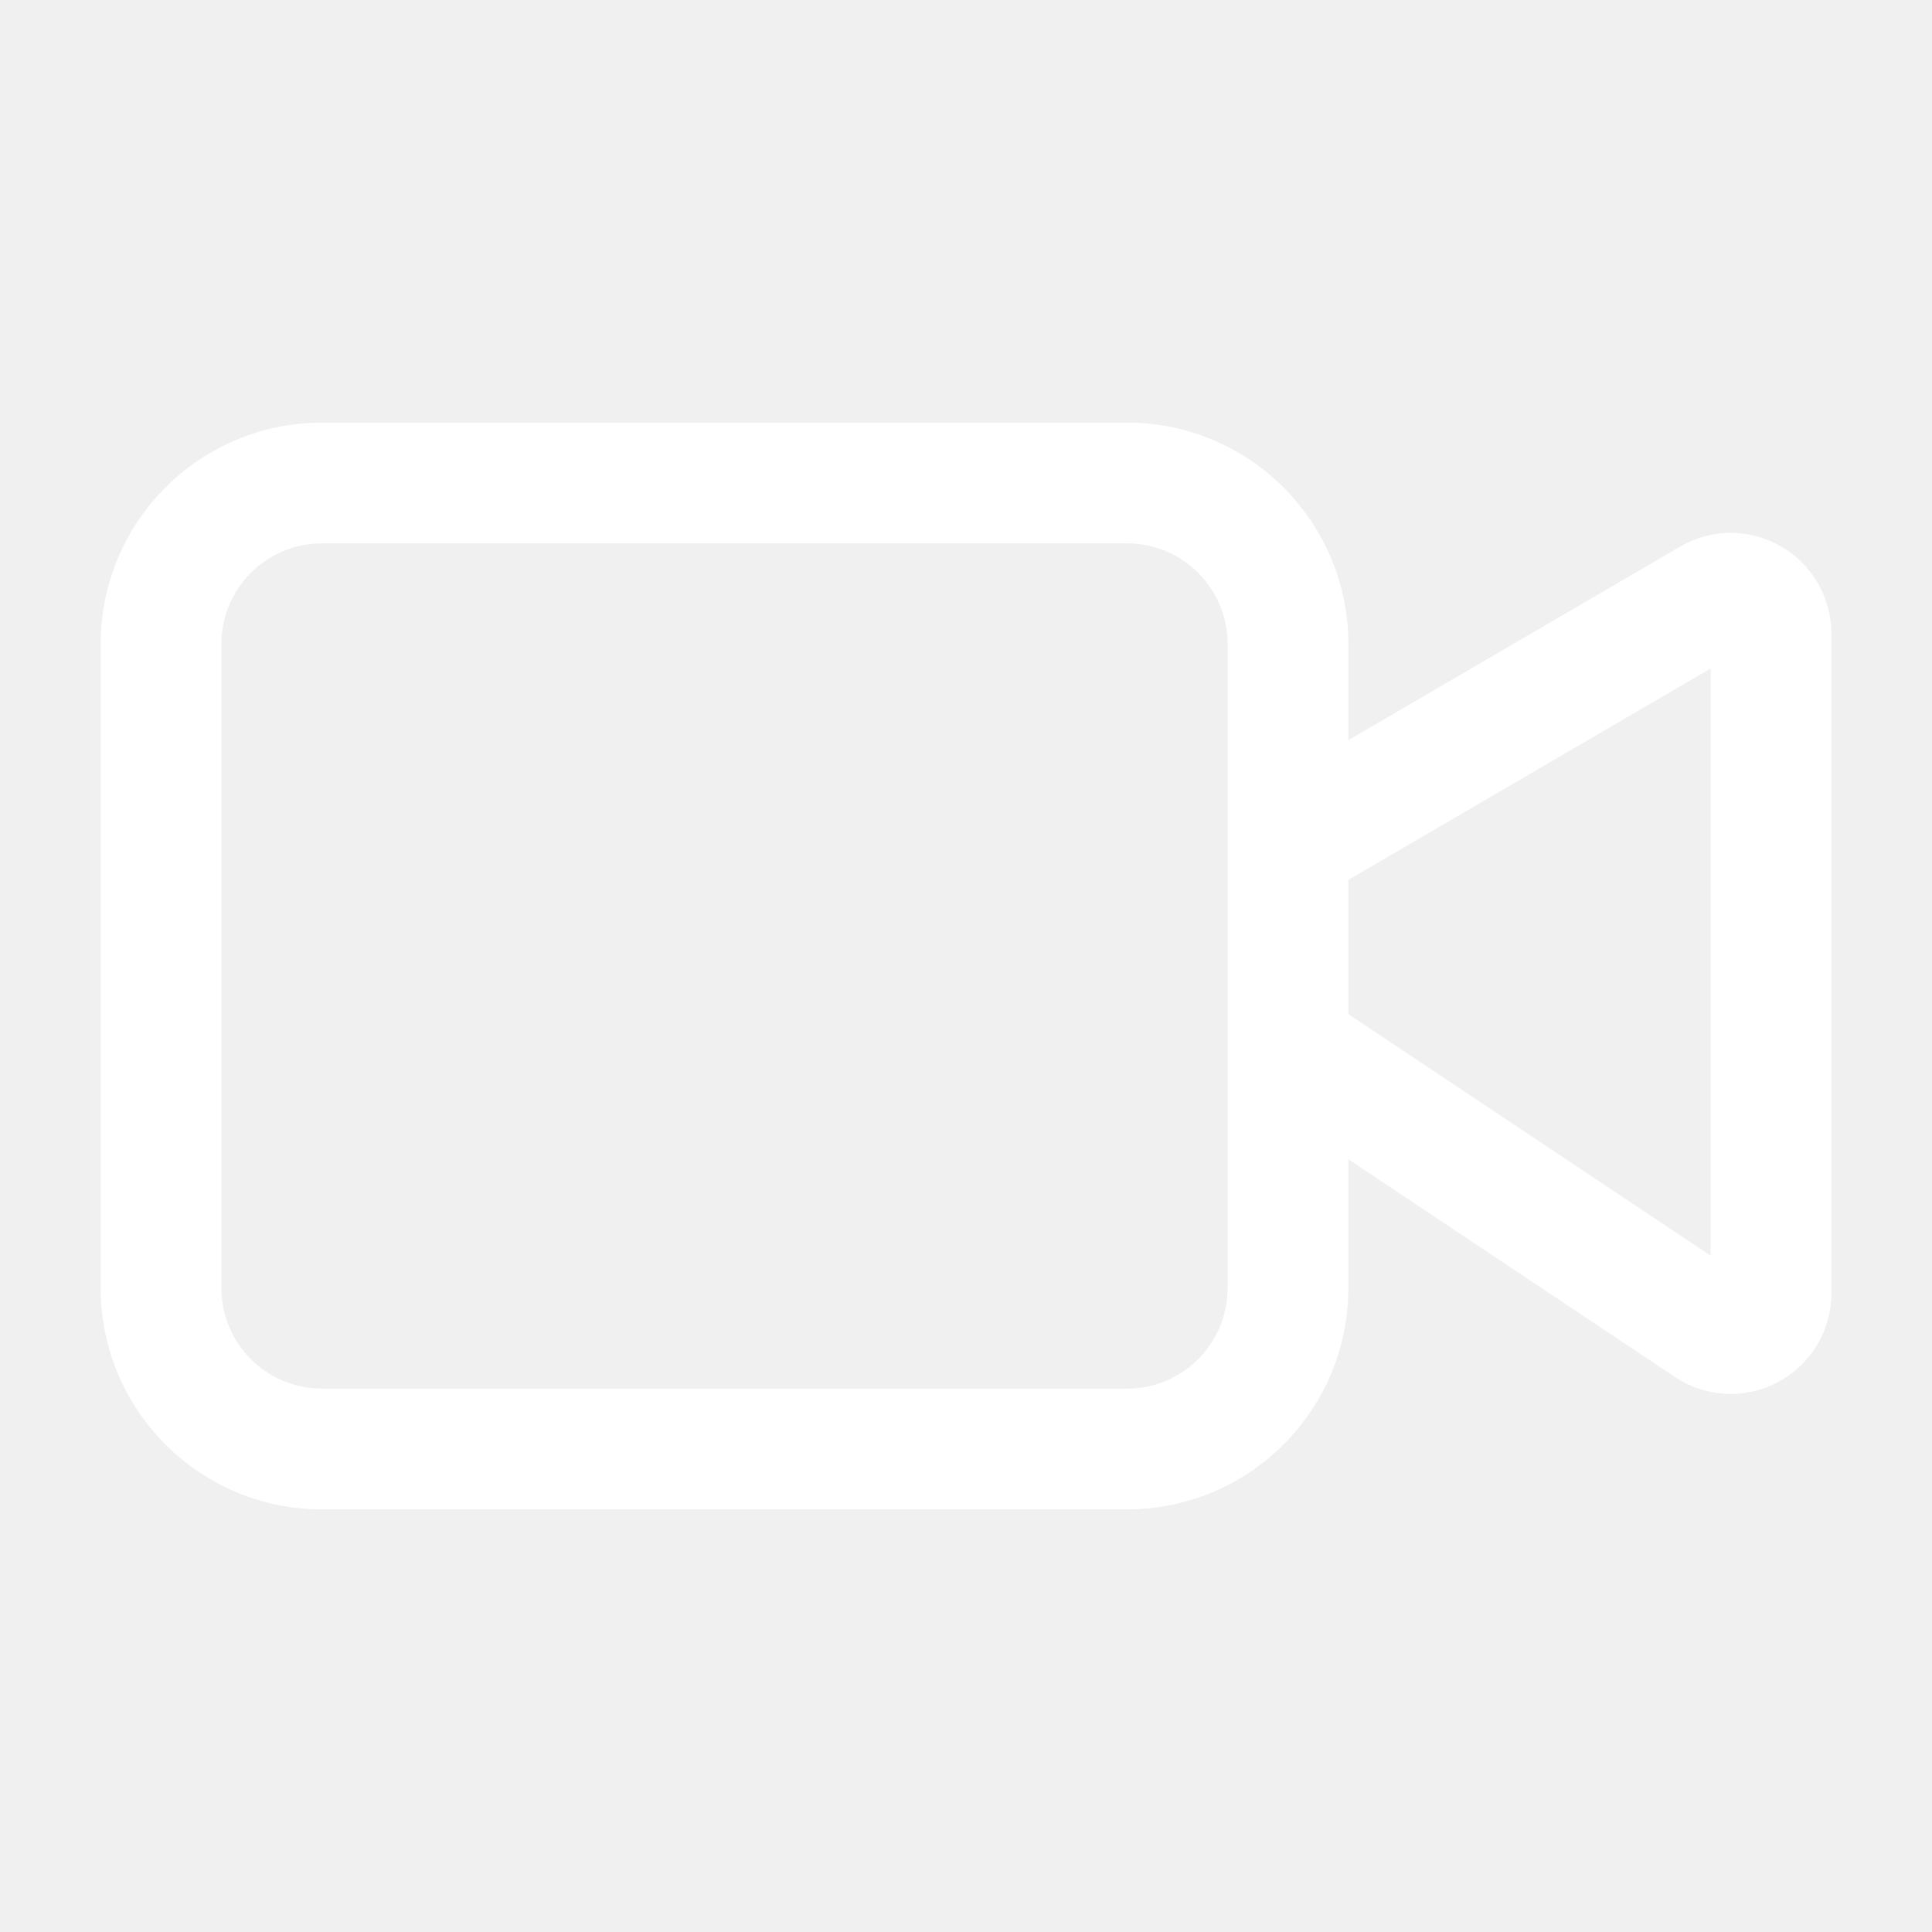
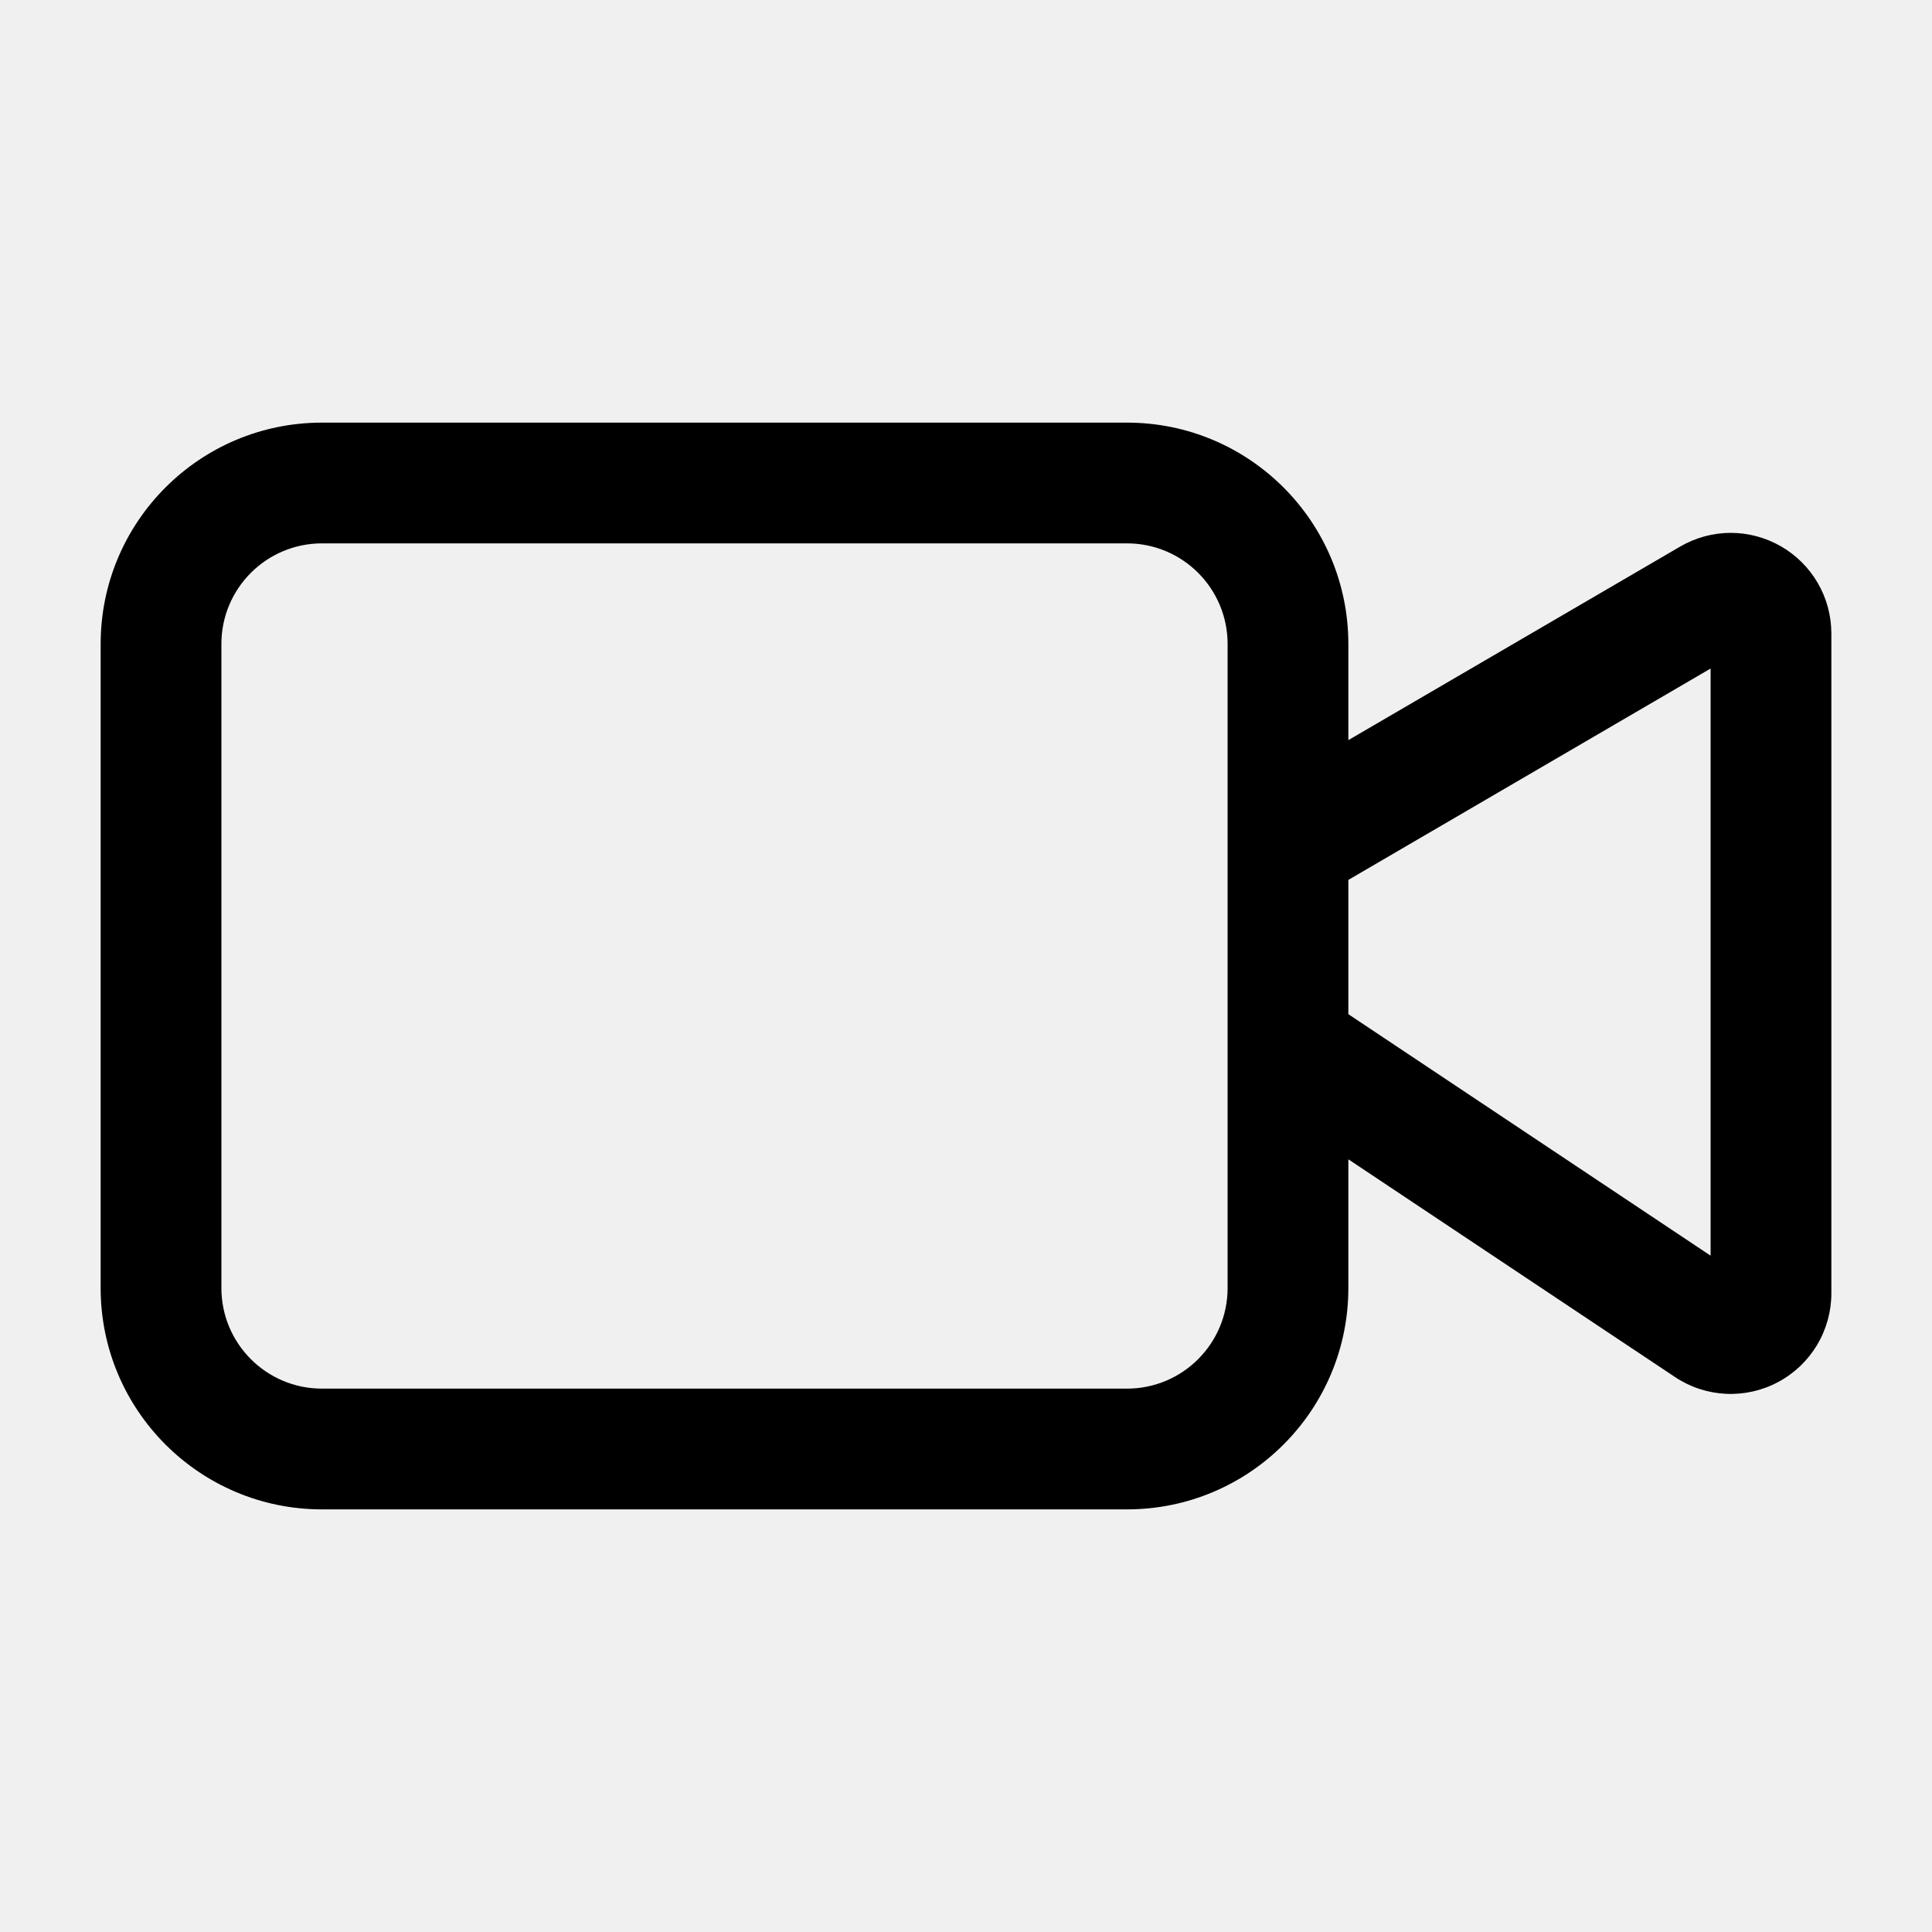
<svg xmlns="http://www.w3.org/2000/svg" width="32" height="32" viewBox="0 0 32 32" fill="none">
-   <path fill-rule="evenodd" clip-rule="evenodd" d="M5.333 9C4.413 9 3.667 9.746 3.667 10.667V21.333C3.667 22.254 4.413 23 5.333 23H18.667C19.587 23 20.333 22.254 20.333 21.333V17.347C20.333 17.337 20.333 17.328 20.333 17.318V14.019C20.333 14.007 20.333 13.995 20.333 13.983V10.667C20.333 9.746 19.587 9 18.667 9H5.333ZM22.333 12.259V10.667C22.333 8.642 20.692 7 18.667 7H5.333C3.308 7 1.667 8.642 1.667 10.667V21.333C1.667 23.358 3.308 25 5.333 25H18.667C20.692 25 22.333 23.358 22.333 21.333V19.202L27.743 22.808C27.994 22.976 28.286 23.071 28.587 23.086C28.888 23.1 29.188 23.033 29.453 22.89C29.719 22.748 29.941 22.536 30.096 22.278C30.251 22.019 30.333 21.723 30.333 21.422V10.494C30.333 10.493 30.333 10.494 30.333 10.494C30.333 10.2 30.256 9.912 30.109 9.658C29.962 9.405 29.751 9.194 29.497 9.048C29.242 8.902 28.954 8.825 28.661 8.826C28.368 8.827 28.08 8.906 27.827 9.054L22.333 12.259ZM22.333 14.574V16.798L28.333 20.798V11.073L22.333 14.574Z" fill="white" />
+   <path fill-rule="evenodd" clip-rule="evenodd" d="M5.333 9C4.413 9 3.667 9.746 3.667 10.667V21.333C3.667 22.254 4.413 23 5.333 23H18.667C19.587 23 20.333 22.254 20.333 21.333V17.347C20.333 17.337 20.333 17.328 20.333 17.318V14.019C20.333 14.007 20.333 13.995 20.333 13.983V10.667C20.333 9.746 19.587 9 18.667 9H5.333ZM22.333 12.259V10.667C22.333 8.642 20.692 7 18.667 7H5.333C3.308 7 1.667 8.642 1.667 10.667V21.333C1.667 23.358 3.308 25 5.333 25H18.667C20.692 25 22.333 23.358 22.333 21.333V19.202L27.743 22.808C27.994 22.976 28.286 23.071 28.587 23.086C28.888 23.1 29.188 23.033 29.453 22.89C29.719 22.748 29.941 22.536 30.096 22.278C30.251 22.019 30.333 21.723 30.333 21.422V10.494C30.333 10.493 30.333 10.494 30.333 10.494C30.333 10.2 30.256 9.912 30.109 9.658C29.962 9.405 29.751 9.194 29.497 9.048C29.242 8.902 28.954 8.825 28.661 8.826C28.368 8.827 28.08 8.906 27.827 9.054L22.333 12.259ZM22.333 14.574V16.798L28.333 20.798V11.073L22.333 14.574Z" fill="currentColor" />
</svg>
